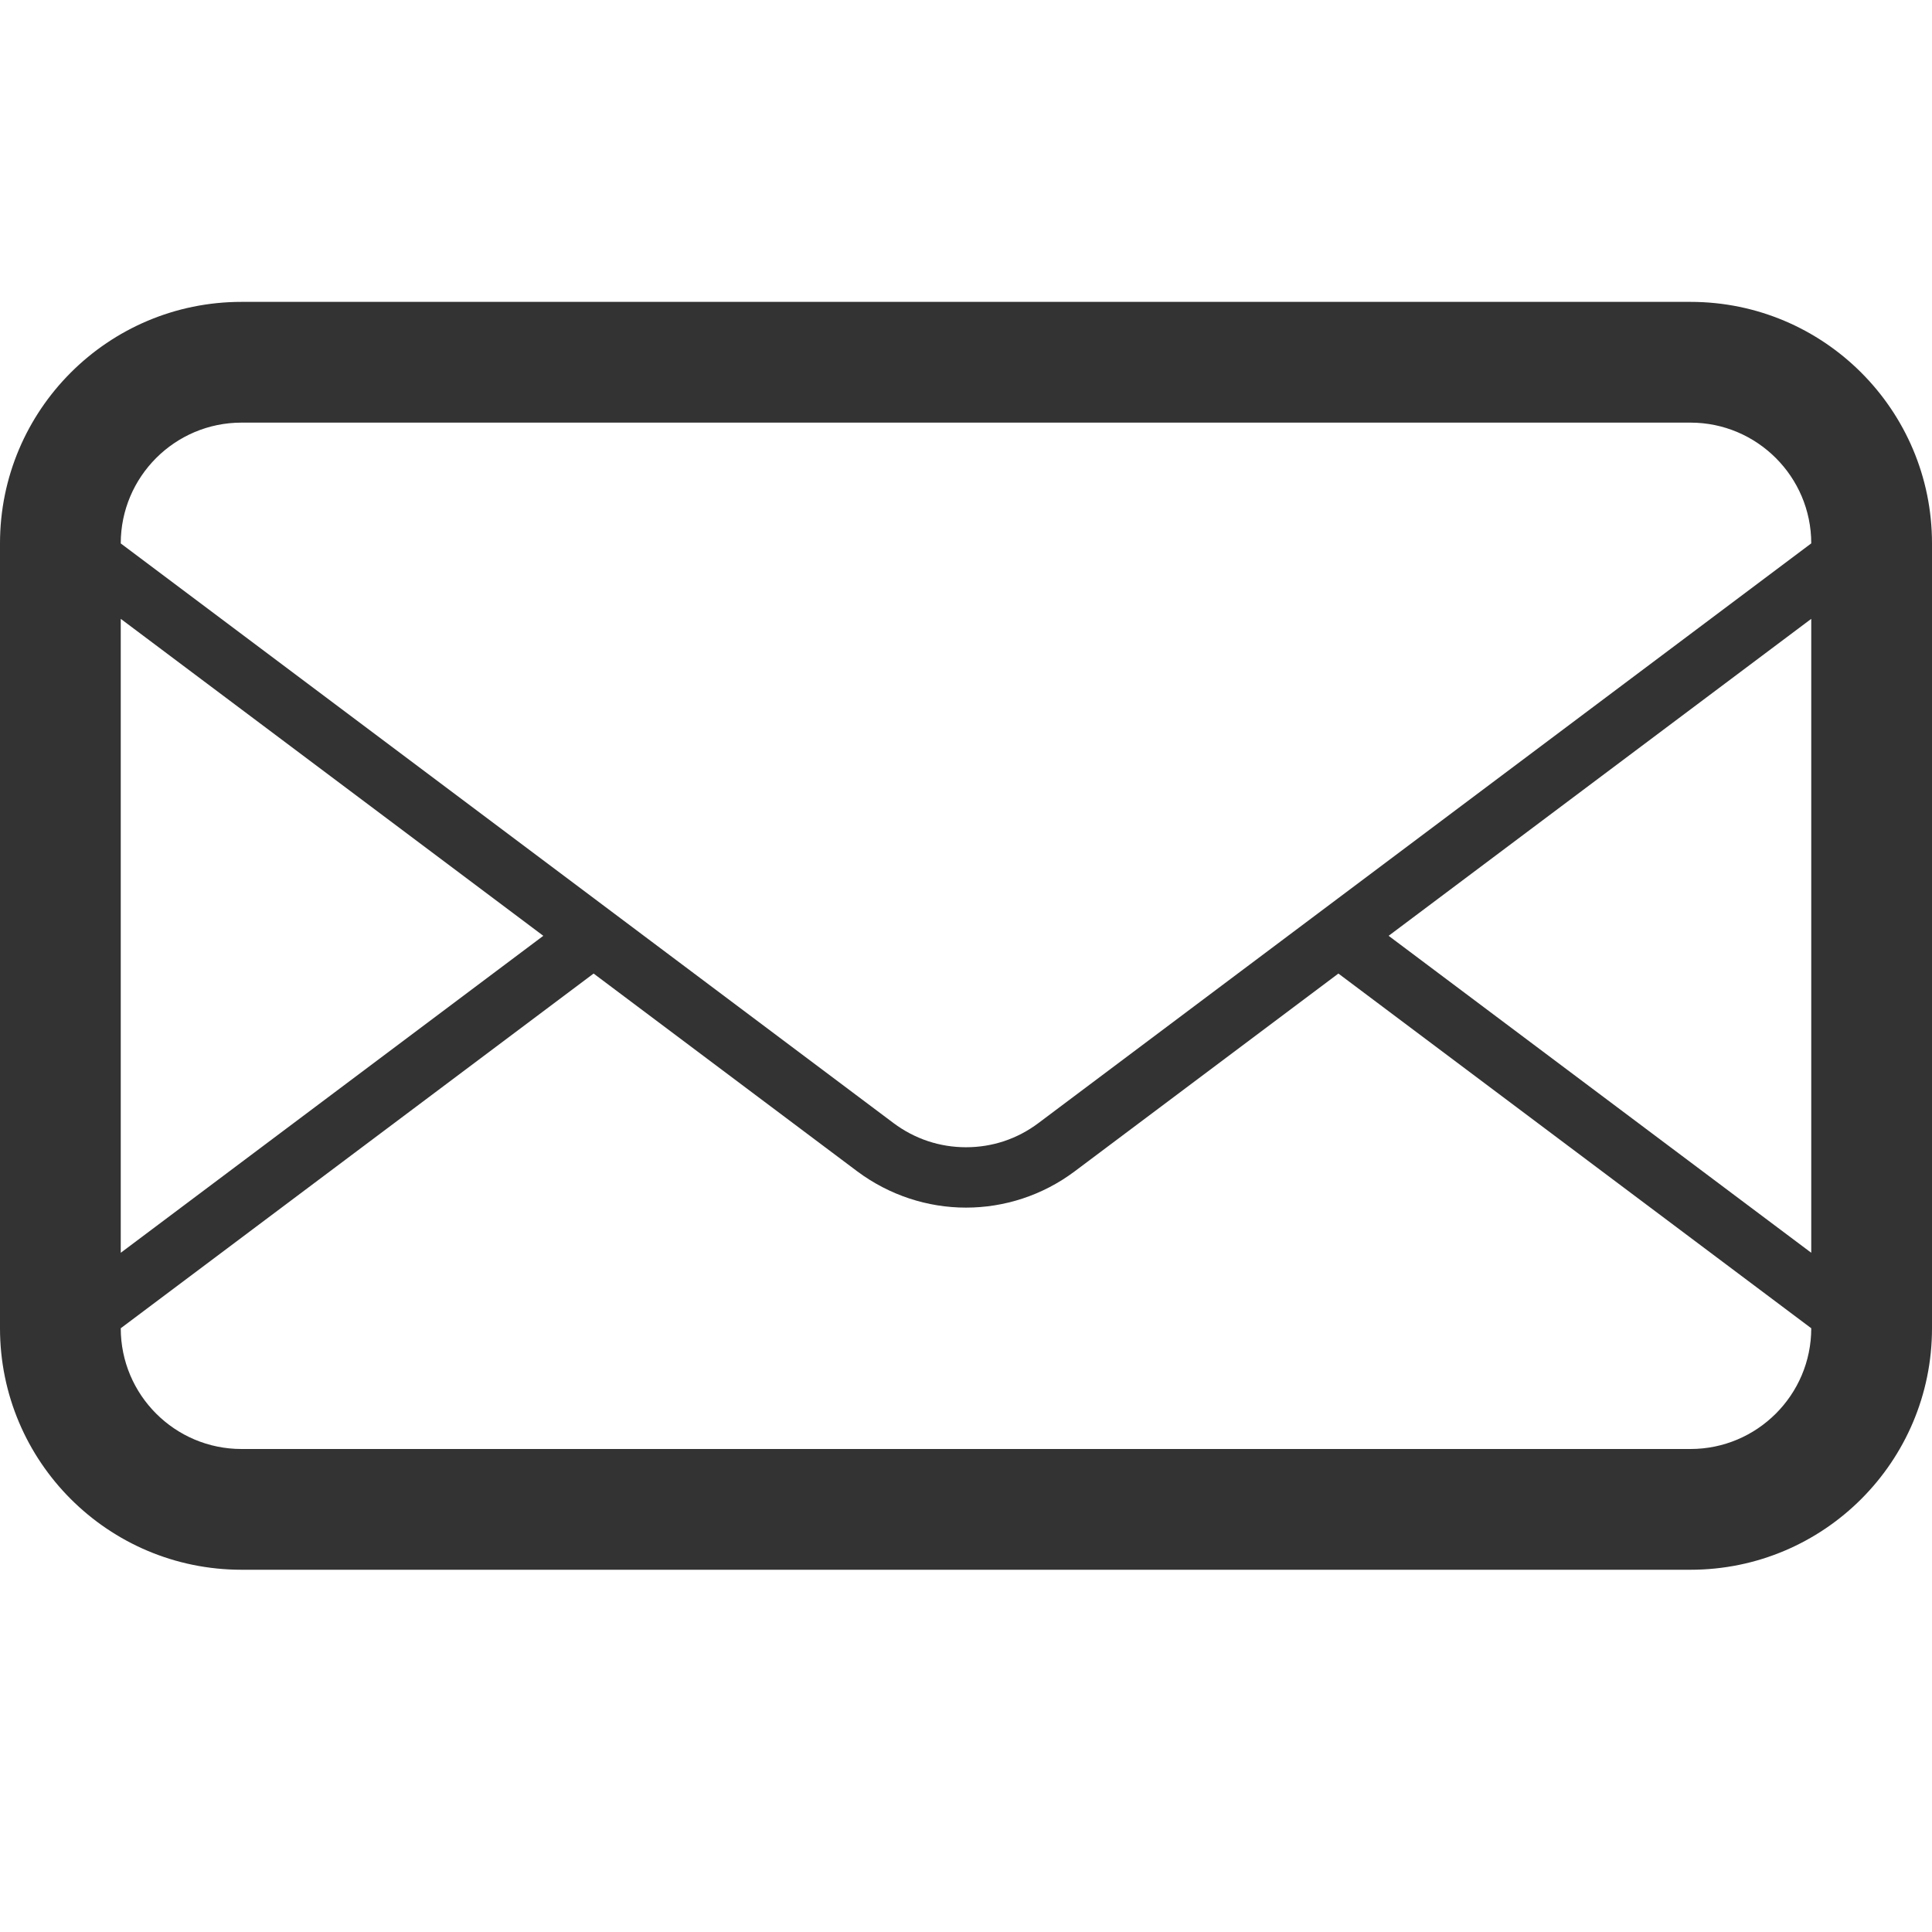
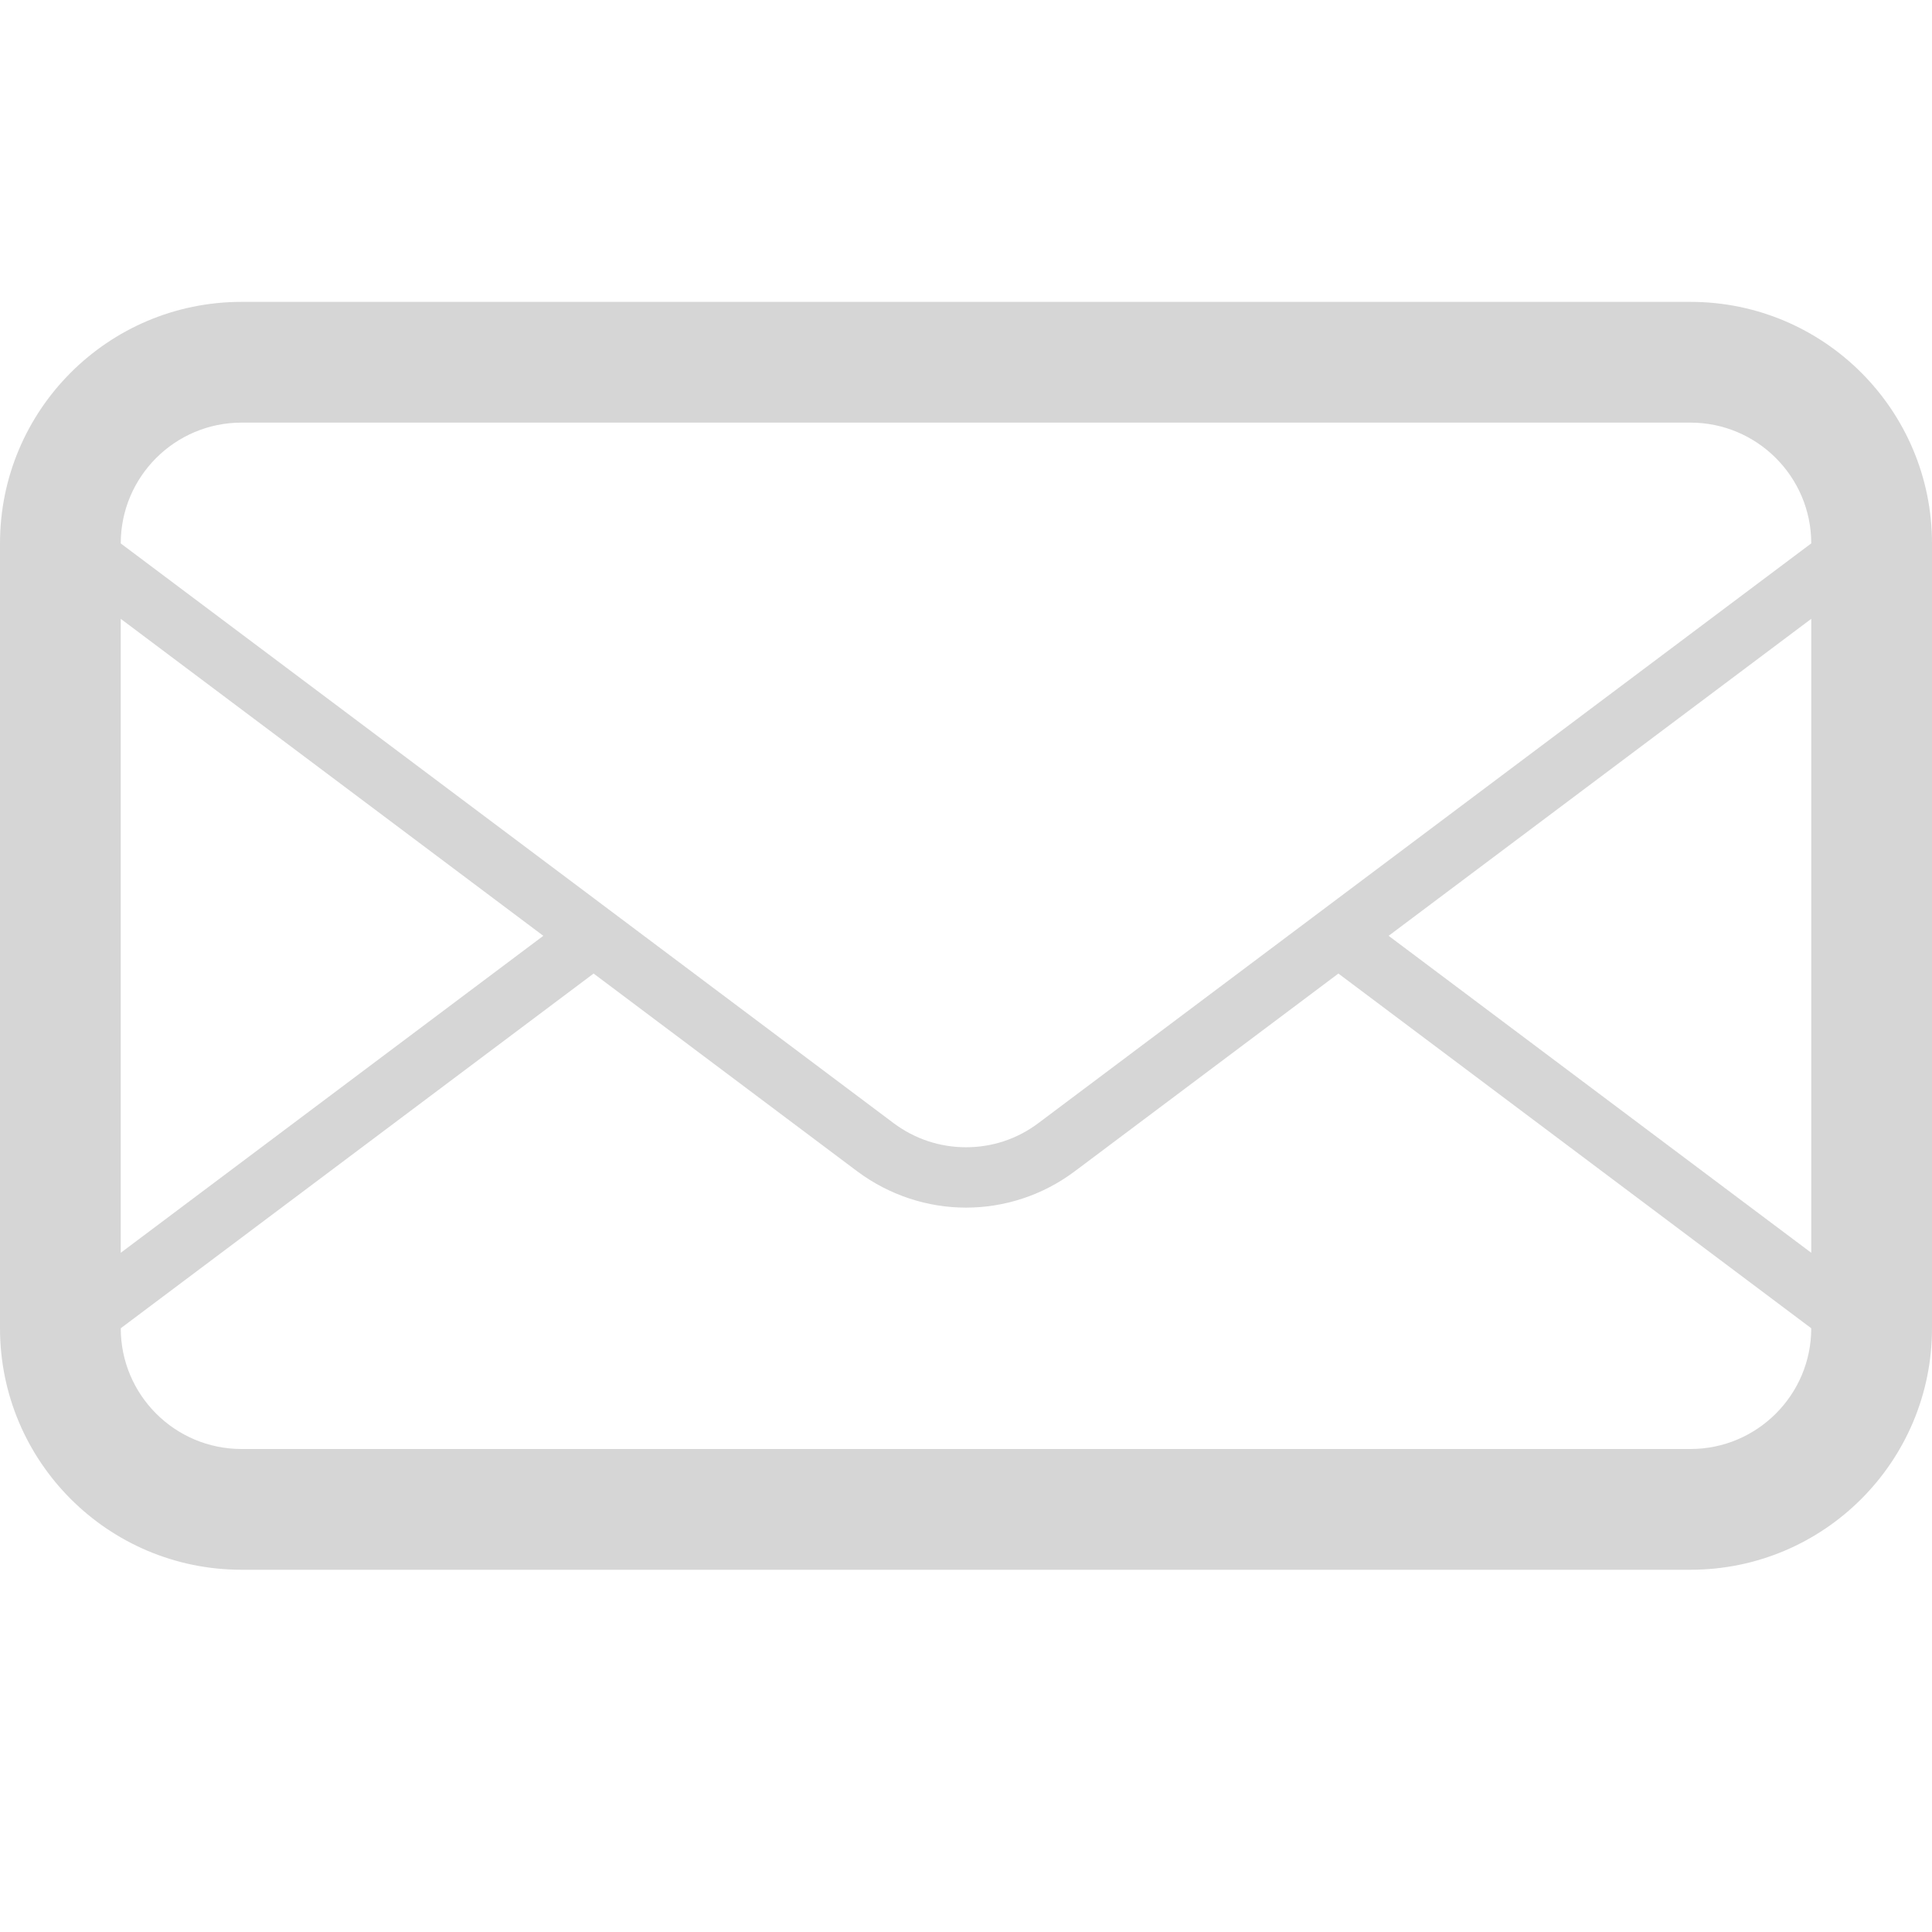
<svg xmlns="http://www.w3.org/2000/svg" version="1.1" id="Layer_1" x="0px" y="0px" width="32px" height="32px" viewBox="0 0 32 32" enable-background="new 0 0 32 32" xml:space="preserve">
-   <path id="mail" fill="#333333" d="M28,5H4C1.791,5,0,6.792,0,9v13c0,2.209,1.791,4,4,4h24c2.209,0,4-1.791,4-4V9 C32,6.792,30.209,5,28,5z M2,10.25l6.999,5.25L2,20.75V10.25z M30,22c0,1.104-0.898,2-2,2H4c-1.103,0-2-0.896-2-2l7.832-5.875 l4.368,3.277c0.533,0.397,1.166,0.6,1.8,0.6c0.633,0,1.266-0.201,1.799-0.6l4.369-3.277L30,22L30,22z M30,20.75l-7-5.25l7-5.25 V20.75z M17.199,18.602c-0.35,0.263-0.763,0.4-1.199,0.4s-0.851-0.139-1.2-0.4L10.665,15.5l-0.833-0.625L2,9.001V9 c0-1.103,0.897-2,2-2h24c1.102,0,2,0.897,2,2L17.199,18.602z" />
+   <path opacity="0.2" id="mail" fill="#333333" d="M28,5H4C1.791,5,0,6.792,0,9v13c0,2.209,1.791,4,4,4h24c2.209,0,4-1.791,4-4V9 C32,6.792,30.209,5,28,5z M2,10.25l6.999,5.25L2,20.75V10.25z M30,22c0,1.104-0.898,2-2,2H4c-1.103,0-2-0.896-2-2l7.832-5.875 l4.368,3.277c0.533,0.397,1.166,0.6,1.8,0.6c0.633,0,1.266-0.201,1.799-0.6l4.369-3.277L30,22L30,22z M30,20.75l-7-5.25l7-5.25 V20.75z M17.199,18.602c-0.35,0.263-0.763,0.4-1.199,0.4s-0.851-0.139-1.2-0.4L10.665,15.5l-0.833-0.625L2,9.001V9 c0-1.103,0.897-2,2-2h24c1.102,0,2,0.897,2,2L17.199,18.602z" />
</svg>
